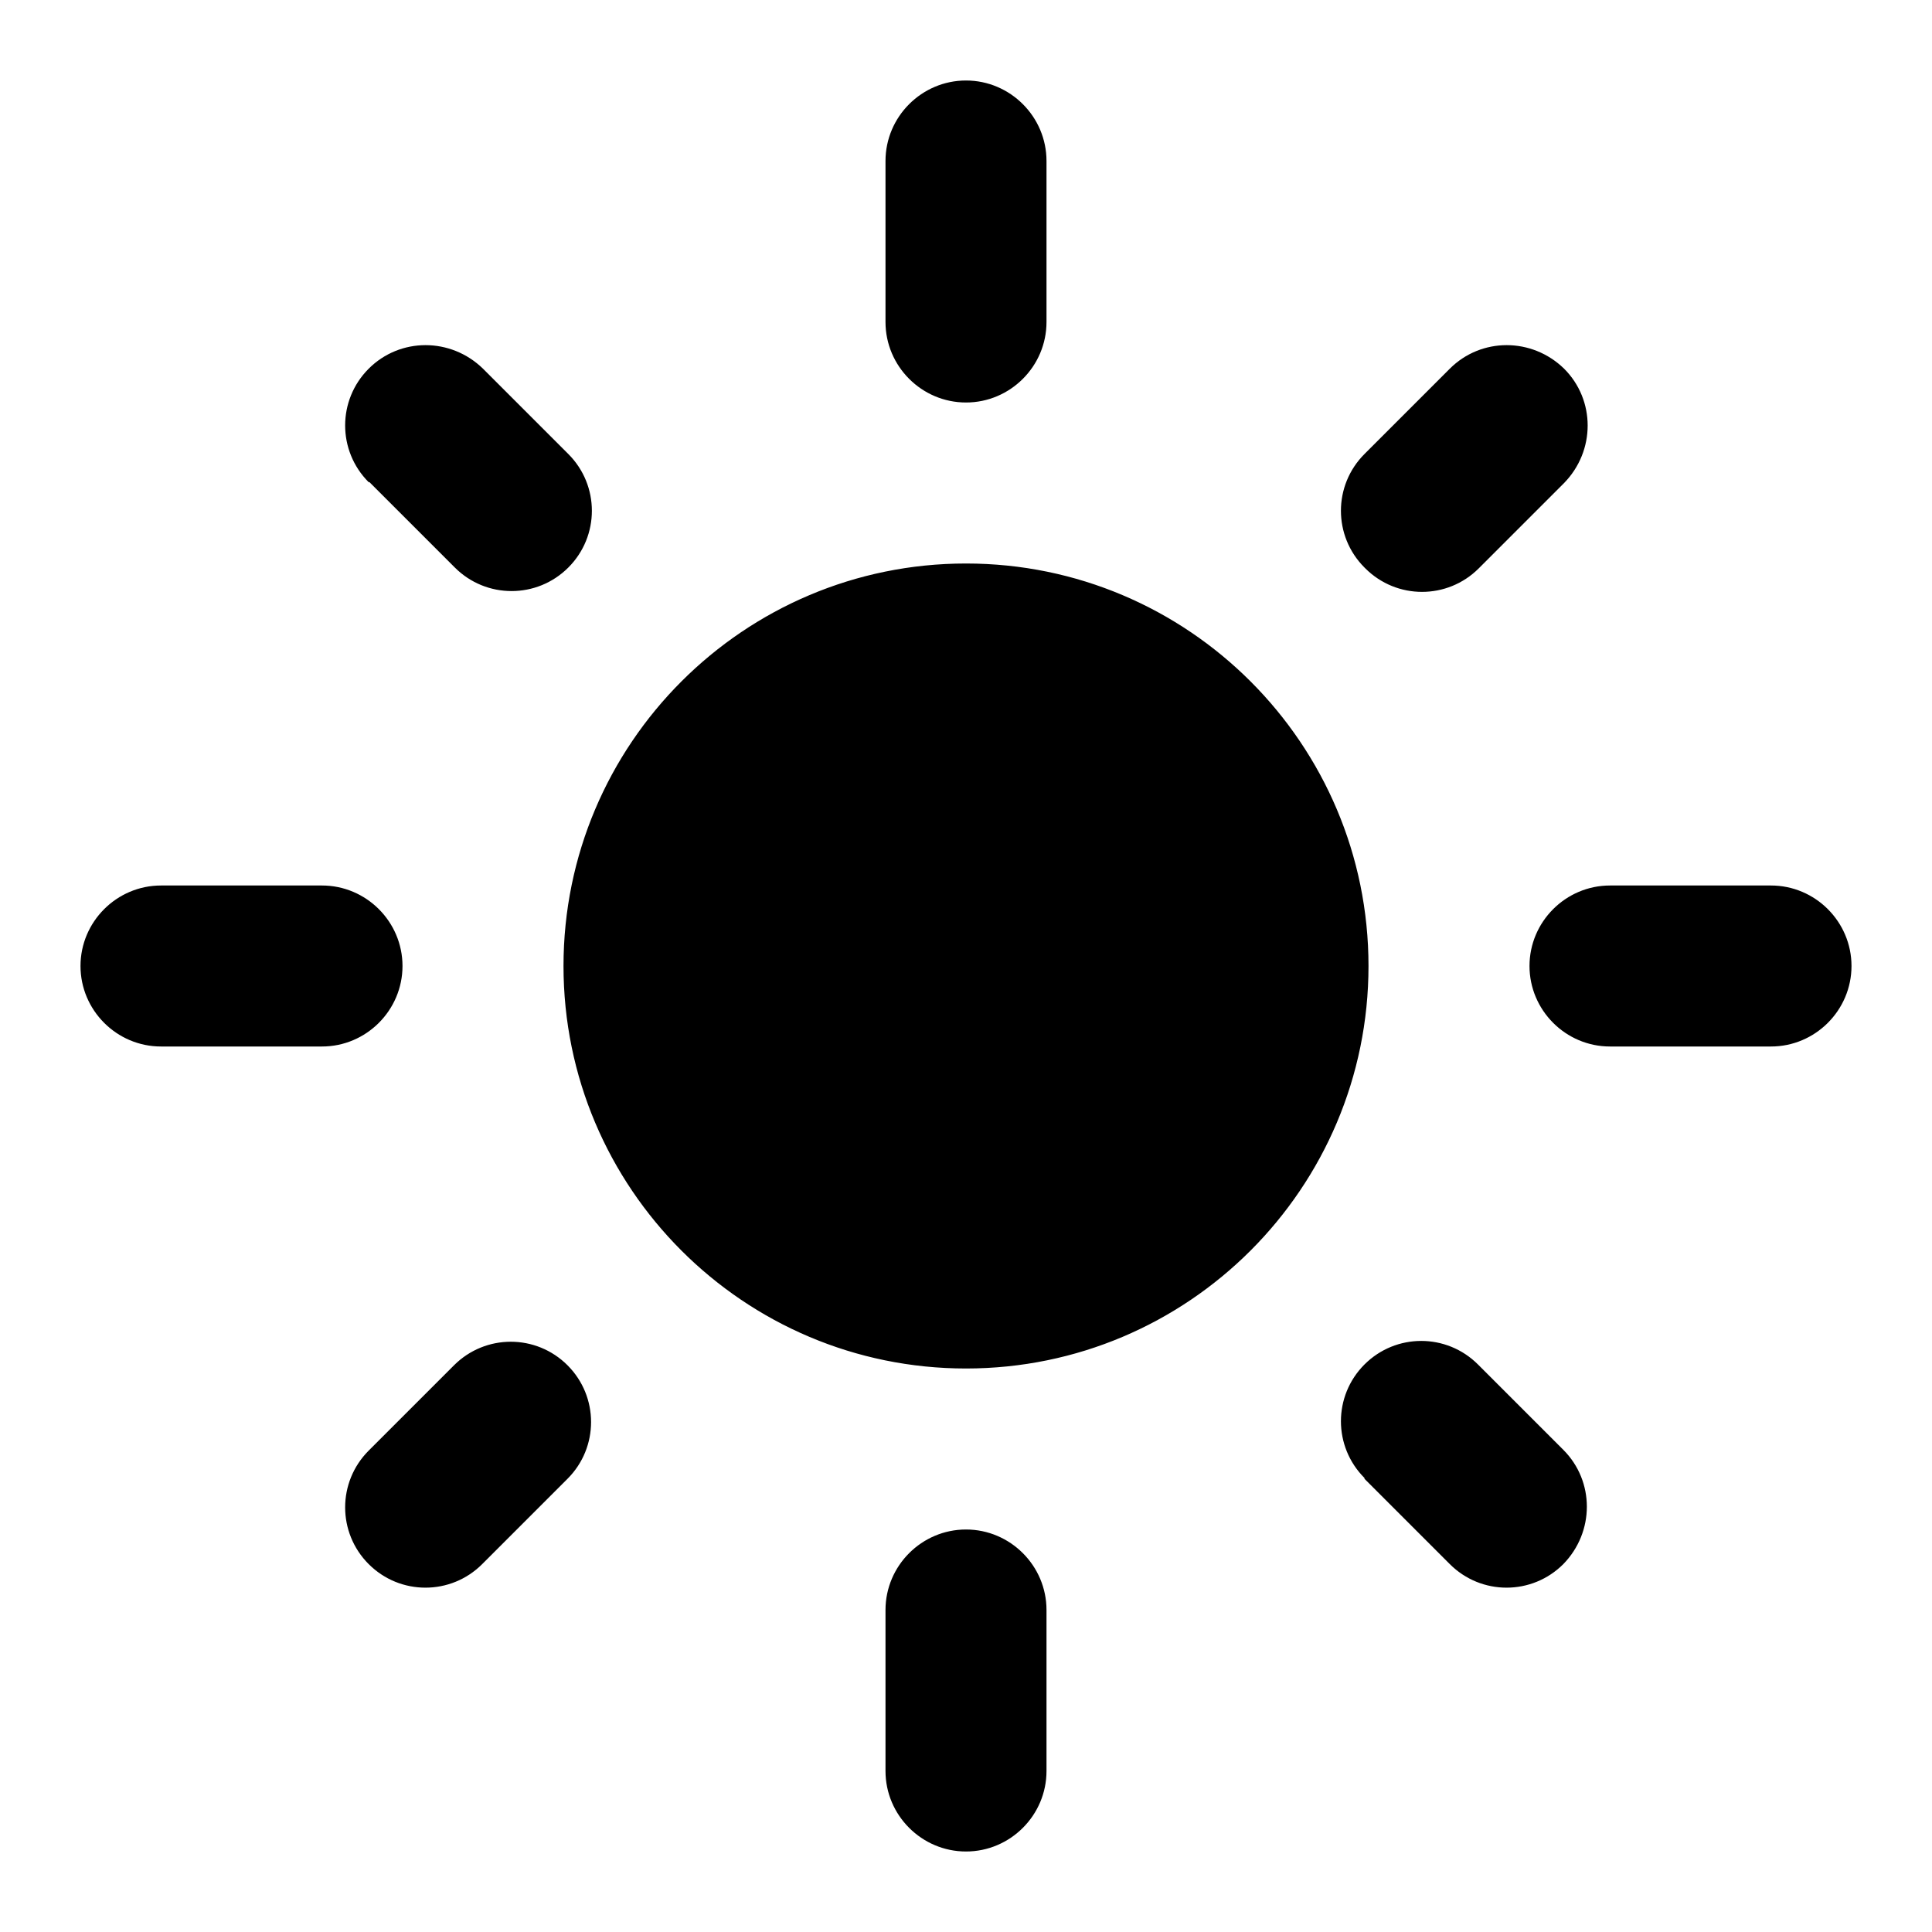
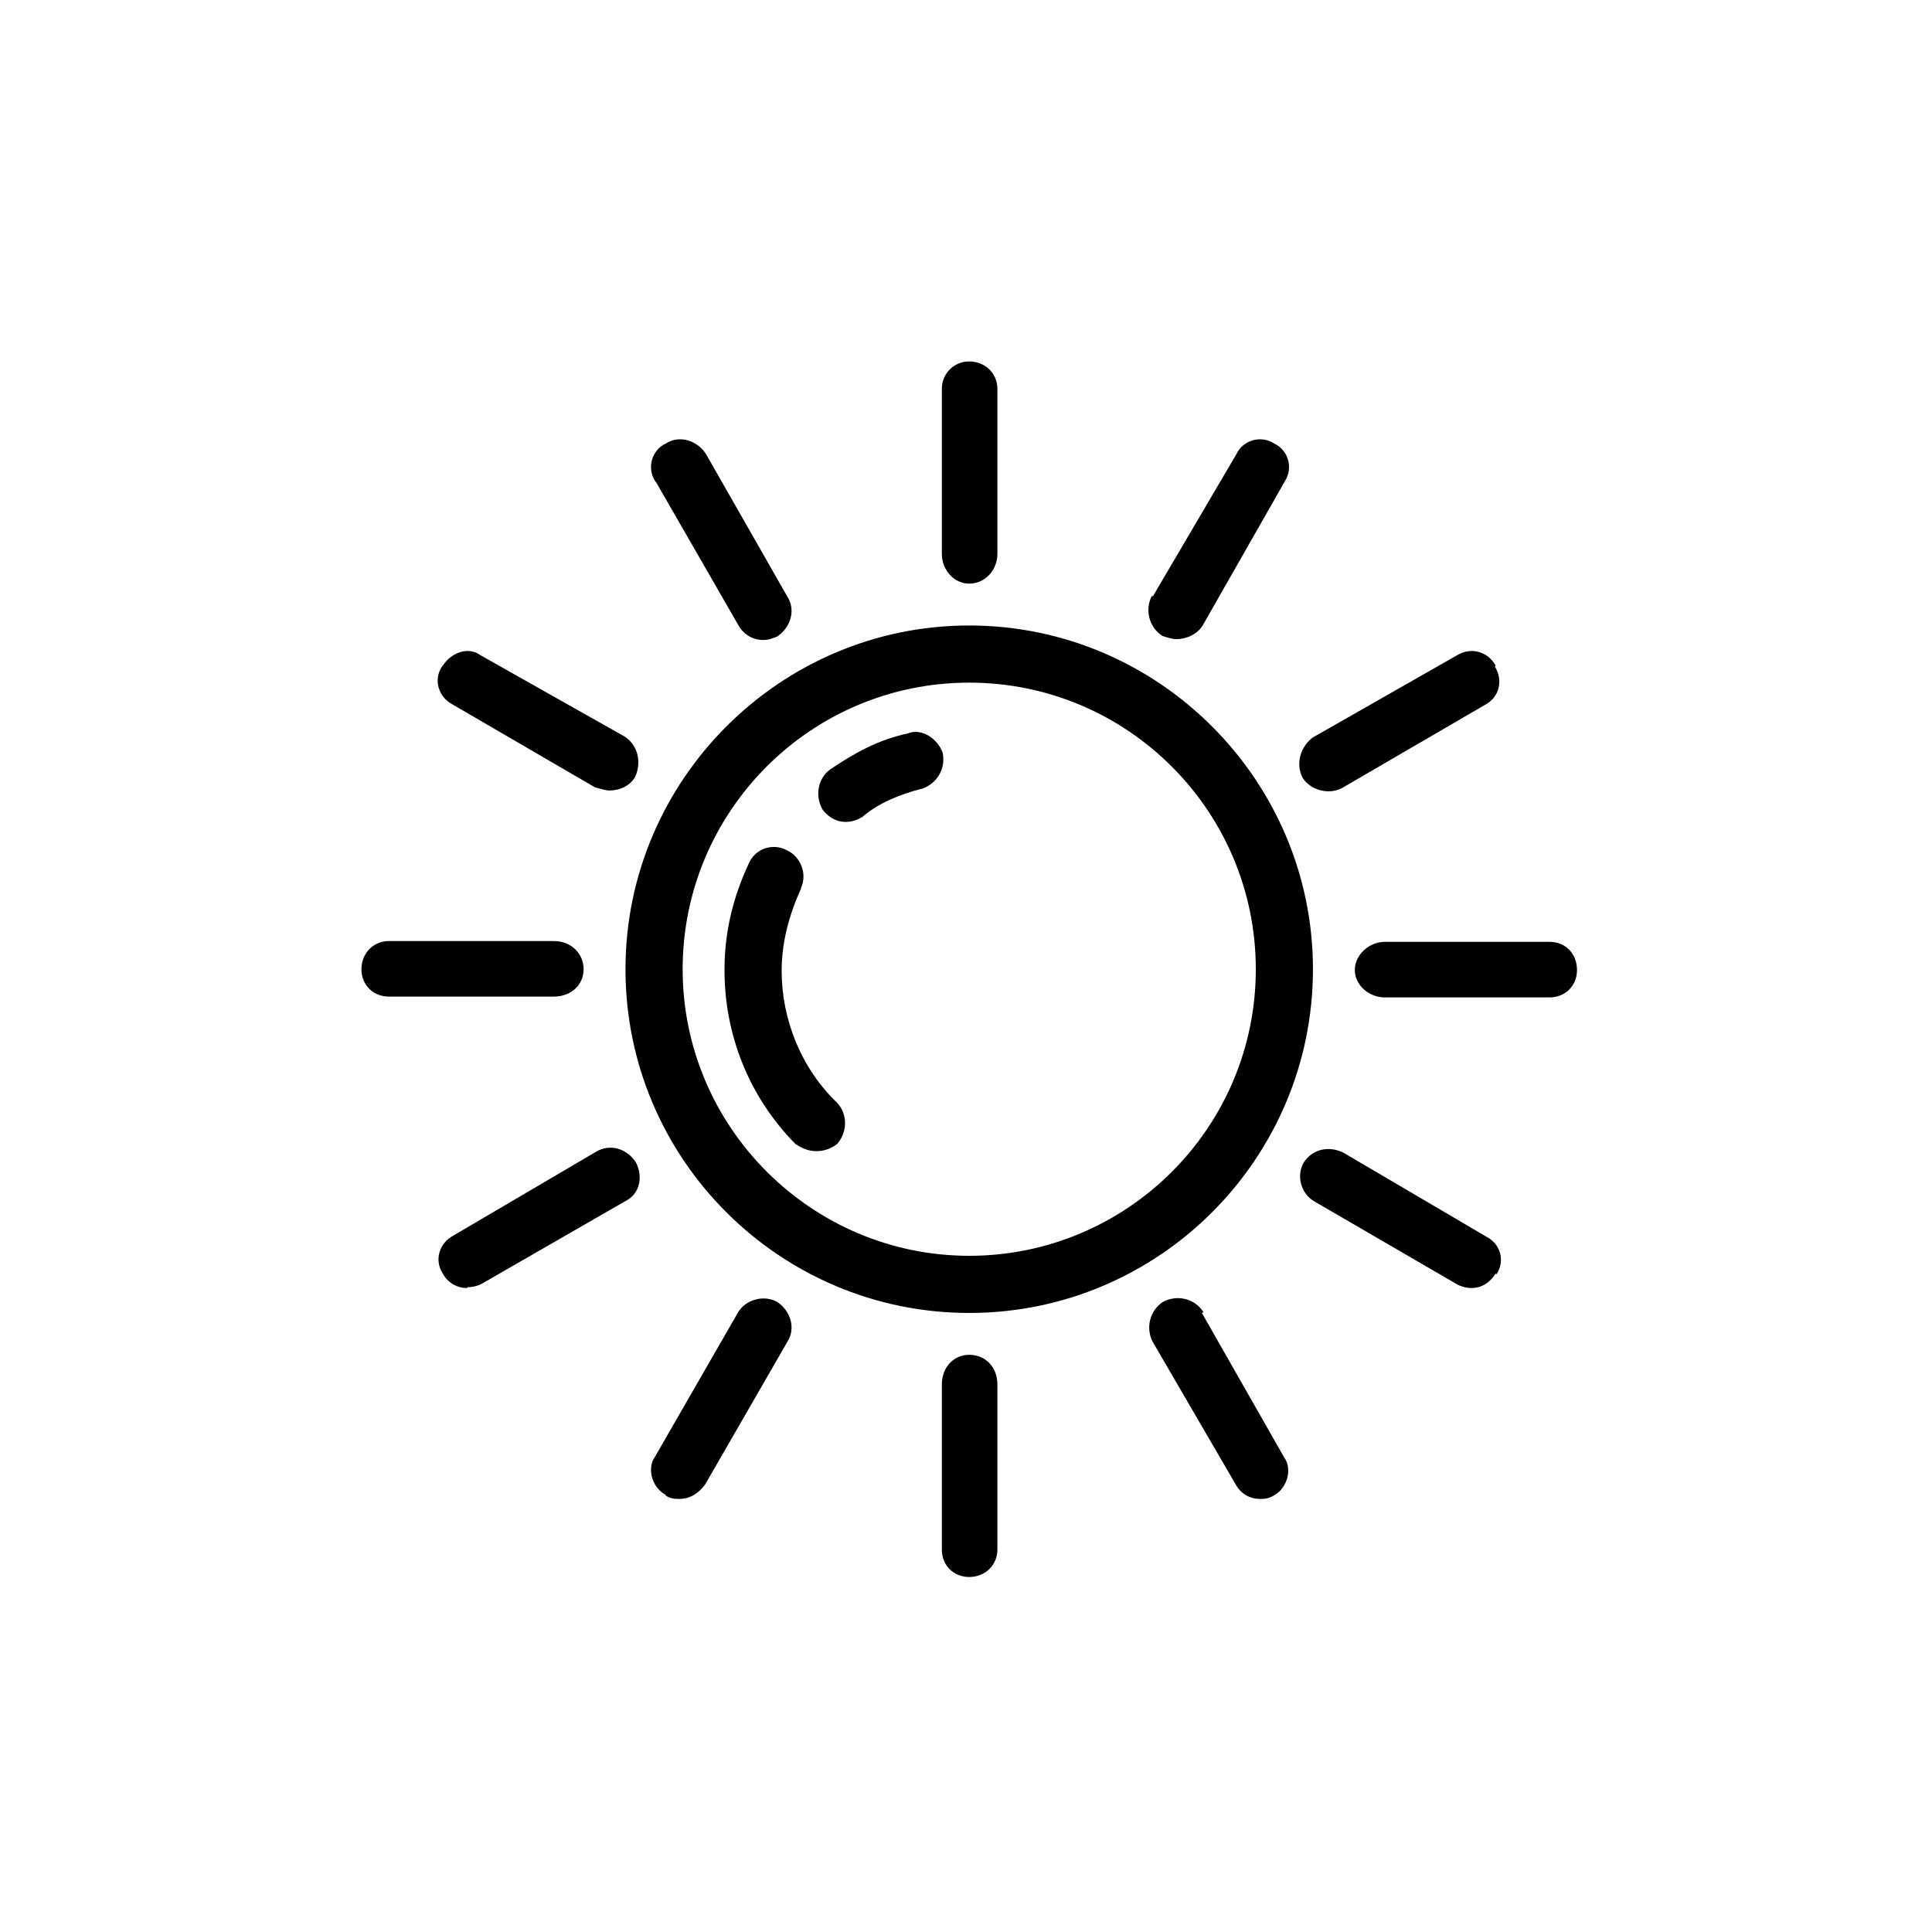
<svg xmlns="http://www.w3.org/2000/svg" height="24" viewBox="0 0 24 24" width="24">
-   <path d="M 11 2 C 11 1.45 11.45 1 12 1 L 12 1 C 12.55 1 13 1.45 13 2 L 13 4 C 13 4.55 12.55 5 12 5 L 12 5 C 11.45 5 11 4.55 11 4 L 11 2 M 20 11 C 19.45 11 19 11.45 19 12 L 19 12 C 19 12.55 19.45 13 20 13 L 22 13 C 22.55 13 23 12.55 23 12 L 23 12 C 23 11.45 22.55 11 22 11 L 20 11 M 5 12 C 5 11.45 4.55 11 4 11 L 2 11 C 1.45 11 1 11.45 1 12 L 1 12 C 1 12.55 1.45 13 2 13 L 4 13 C 4.55 13 5 12.55 5 12 L 5 12 M 11 22 C 11 22.55 11.45 23 12 23 L 12 23 C 12.55 23 13 22.55 13 22 L 13 20 C 13 19.45 12.55 19 12 19 L 12 19 C 11.45 19 11 19.45 11 20 L 11 22 M 7 12 C 7 9.24 9.24 7 12 7 L 12 7 C 14.76 7 17 9.24 17 12 L 17 12 C 17 14.76 14.76 17 12 17 L 12 17 C 9.24 17 7 14.76 7 12 L 7 12 M 4.58 5.99 C 4.19 5.6 4.19 4.97 4.58 4.58 L 4.58 4.58 C 4.97 4.19 5.6 4.19 6 4.58 L 7.06 5.64 C 7.45 6.03 7.45 6.66 7.06 7.05 L 7.06 7.05 C 6.67 7.44 6.04 7.44 5.65 7.05 L 4.59 5.99 M 16.95 18.36 C 16.56 17.97 16.56 17.34 16.95 16.95 L 16.95 16.95 C 17.34 16.56 17.97 16.56 18.36 16.95 L 19.42 18.01 C 19.81 18.4 19.81 19.03 19.42 19.43 L 19.42 19.43 C 19.03 19.82 18.4 19.82 18.01 19.43 L 16.95 18.37 M 4.58 19.43 C 4.19 19.04 4.19 18.41 4.58 18.02 L 5.64 16.96 C 6.03 16.57 6.66 16.57 7.05 16.96 L 7.05 16.96 C 7.44 17.35 7.44 17.98 7.05 18.37 L 5.99 19.43 C 5.6 19.82 4.97 19.82 4.58 19.43 L 4.58 19.43 M 16.95 7.05 C 16.56 6.66 16.56 6.03 16.95 5.64 L 18.01 4.58 C 18.4 4.19 19.03 4.19 19.43 4.58 L 19.43 4.58 C 19.82 4.97 19.82 5.6 19.43 6 L 18.37 7.06 C 17.98 7.45 17.35 7.45 16.96 7.06 L 16.96 7.06" fill="currentColor" />
+   <path d="M 11.7 4.83 C 11.7 4.64 11.85 4.49 12.04 4.49 C 12.24 4.49 12.39 4.64 12.39 4.83 L 12.39 6.88 C 12.39 7.08 12.24 7.25 12.04 7.25 C 11.85 7.25 11.7 7.08 11.7 6.88 L 11.7 4.83 M 8.14 5.98 C 8.03 5.81 8.1 5.59 8.27 5.51 C 8.44 5.4 8.66 5.47 8.77 5.64 L 9.78 7.41 C 9.89 7.58 9.82 7.8 9.65 7.91 C 9.64 7.91 9.63 7.92 9.62 7.92 C 9.57 7.94 9.54 7.95 9.48 7.95 C 9.35 7.95 9.24 7.88 9.18 7.78 L 8.15 5.99 M 9.95 11.03 C 10.03 10.86 9.95 10.64 9.77 10.56 C 9.6 10.47 9.38 10.54 9.3 10.73 C 9.1 11.16 9 11.59 9 12.05 C 9 12.85 9.3 13.62 9.88 14.21 C 9.97 14.27 10.05 14.3 10.14 14.3 C 10.22 14.3 10.31 14.28 10.4 14.21 C 10.53 14.06 10.53 13.84 10.4 13.7 C 9.95 13.27 9.71 12.66 9.71 12.06 C 9.71 11.71 9.8 11.37 9.95 11.04 M 11.44 9.8 C 11.18 9.87 10.92 9.97 10.71 10.15 C 10.64 10.19 10.58 10.21 10.5 10.21 C 10.39 10.21 10.29 10.15 10.22 10.06 C 10.12 9.89 10.16 9.67 10.31 9.56 C 10.62 9.35 10.91 9.19 11.28 9.11 C 11.45 9.04 11.65 9.18 11.71 9.35 C 11.75 9.54 11.65 9.73 11.45 9.8" fill="currentColor" />
+   <path d="M 12.04 16.31 C 14.4 16.31 16.31 14.39 16.31 12.04 C 16.31 9.69 14.39 7.77 12.04 7.77 C 9.69 7.77 7.77 9.69 7.77 12.04 C 7.77 14.4 9.69 16.31 12.04 16.31 M 8.48 12.04 C 8.48 10.08 10.07 8.48 12.04 8.48 C 14.01 8.48 15.6 10.08 15.6 12.04 C 15.6 14.01 14 15.6 12.04 15.6 C 10.08 15.6 8.48 14 8.48 12.04 M 5.5 8.27 C 5.61 8.1 5.82 8.03 5.97 8.14 L 7.76 9.15 C 7.93 9.26 7.97 9.48 7.89 9.65 C 7.83 9.76 7.7 9.82 7.57 9.82 C 7.53 9.82 7.46 9.8 7.39 9.78 L 5.62 8.75 C 5.45 8.66 5.38 8.45 5.49 8.28 M 7.25 12.04 C 7.25 11.85 7.1 11.69 6.88 11.69 L 4.83 11.69 C 4.64 11.69 4.49 11.84 4.49 12.04 C 4.49 12.24 4.64 12.38 4.83 12.38 L 6.88 12.38 C 7.1 12.38 7.25 12.23 7.25 12.04 M 5.81 15.99 C 5.88 15.99 5.94 15.97 5.98 15.95 L 7.77 14.92 C 7.95 14.83 7.99 14.62 7.9 14.44 C 7.79 14.27 7.58 14.2 7.4 14.31 L 5.63 15.35 C 5.46 15.44 5.39 15.65 5.5 15.82 C 5.56 15.93 5.67 16 5.8 16 M 8.27 18.58 C 8.34 18.62 8.38 18.62 8.44 18.62 C 8.57 18.62 8.68 18.55 8.76 18.44 L 9.78 16.67 C 9.89 16.5 9.82 16.28 9.65 16.17 C 9.48 16.08 9.26 16.15 9.17 16.3 L 8.14 18.09 C 8.03 18.24 8.1 18.48 8.27 18.57 M 12.04 19.59 C 12.24 19.59 12.39 19.44 12.39 19.25 L 12.39 17.2 C 12.39 16.98 12.24 16.83 12.04 16.83 C 11.85 16.83 11.7 16.98 11.7 17.2 L 11.7 19.25 C 11.7 19.45 11.85 19.59 12.04 19.59 M 14.93 16.31 L 15.95 18.1 C 16.06 18.25 15.99 18.49 15.82 18.58 C 15.75 18.62 15.71 18.62 15.65 18.62 C 15.52 18.62 15.41 18.55 15.35 18.44 L 14.32 16.67 C 14.23 16.5 14.28 16.28 14.45 16.17 C 14.63 16.08 14.84 16.13 14.95 16.3 M 14.31 7.4 C 14.22 7.57 14.27 7.79 14.44 7.9 C 14.5 7.92 14.57 7.94 14.61 7.94 C 14.74 7.94 14.87 7.88 14.94 7.77 L 15.96 5.98 C 16.07 5.81 16 5.59 15.83 5.51 C 15.66 5.4 15.44 5.47 15.36 5.64 L 14.32 7.41 M 18.58 15.82 C 18.51 15.93 18.41 16 18.28 16 C 18.21 16 18.15 15.98 18.11 15.96 L 16.32 14.92 C 16.17 14.83 16.1 14.62 16.19 14.45 C 16.3 14.27 16.51 14.23 16.69 14.32 L 18.46 15.36 C 18.64 15.45 18.7 15.66 18.59 15.83 M 18.58 8.27 C 18.49 8.1 18.28 8.03 18.1 8.14 L 16.31 9.16 C 16.16 9.27 16.09 9.48 16.18 9.66 C 16.25 9.77 16.38 9.83 16.5 9.83 C 16.56 9.83 16.6 9.82 16.65 9.8 L 16.67 9.79 L 18.44 8.76 C 18.62 8.67 18.68 8.46 18.57 8.28 M 19.25 11.7 C 19.45 11.7 19.59 11.85 19.59 12.05 C 19.59 12.25 19.44 12.39 19.25 12.39 L 17.2 12.39 C 17.01 12.39 16.83 12.24 16.83 12.05 C 16.83 11.86 17.01 11.7 17.2 11.7 L 19.25 11.7" fill="currentColor" />
</svg>
